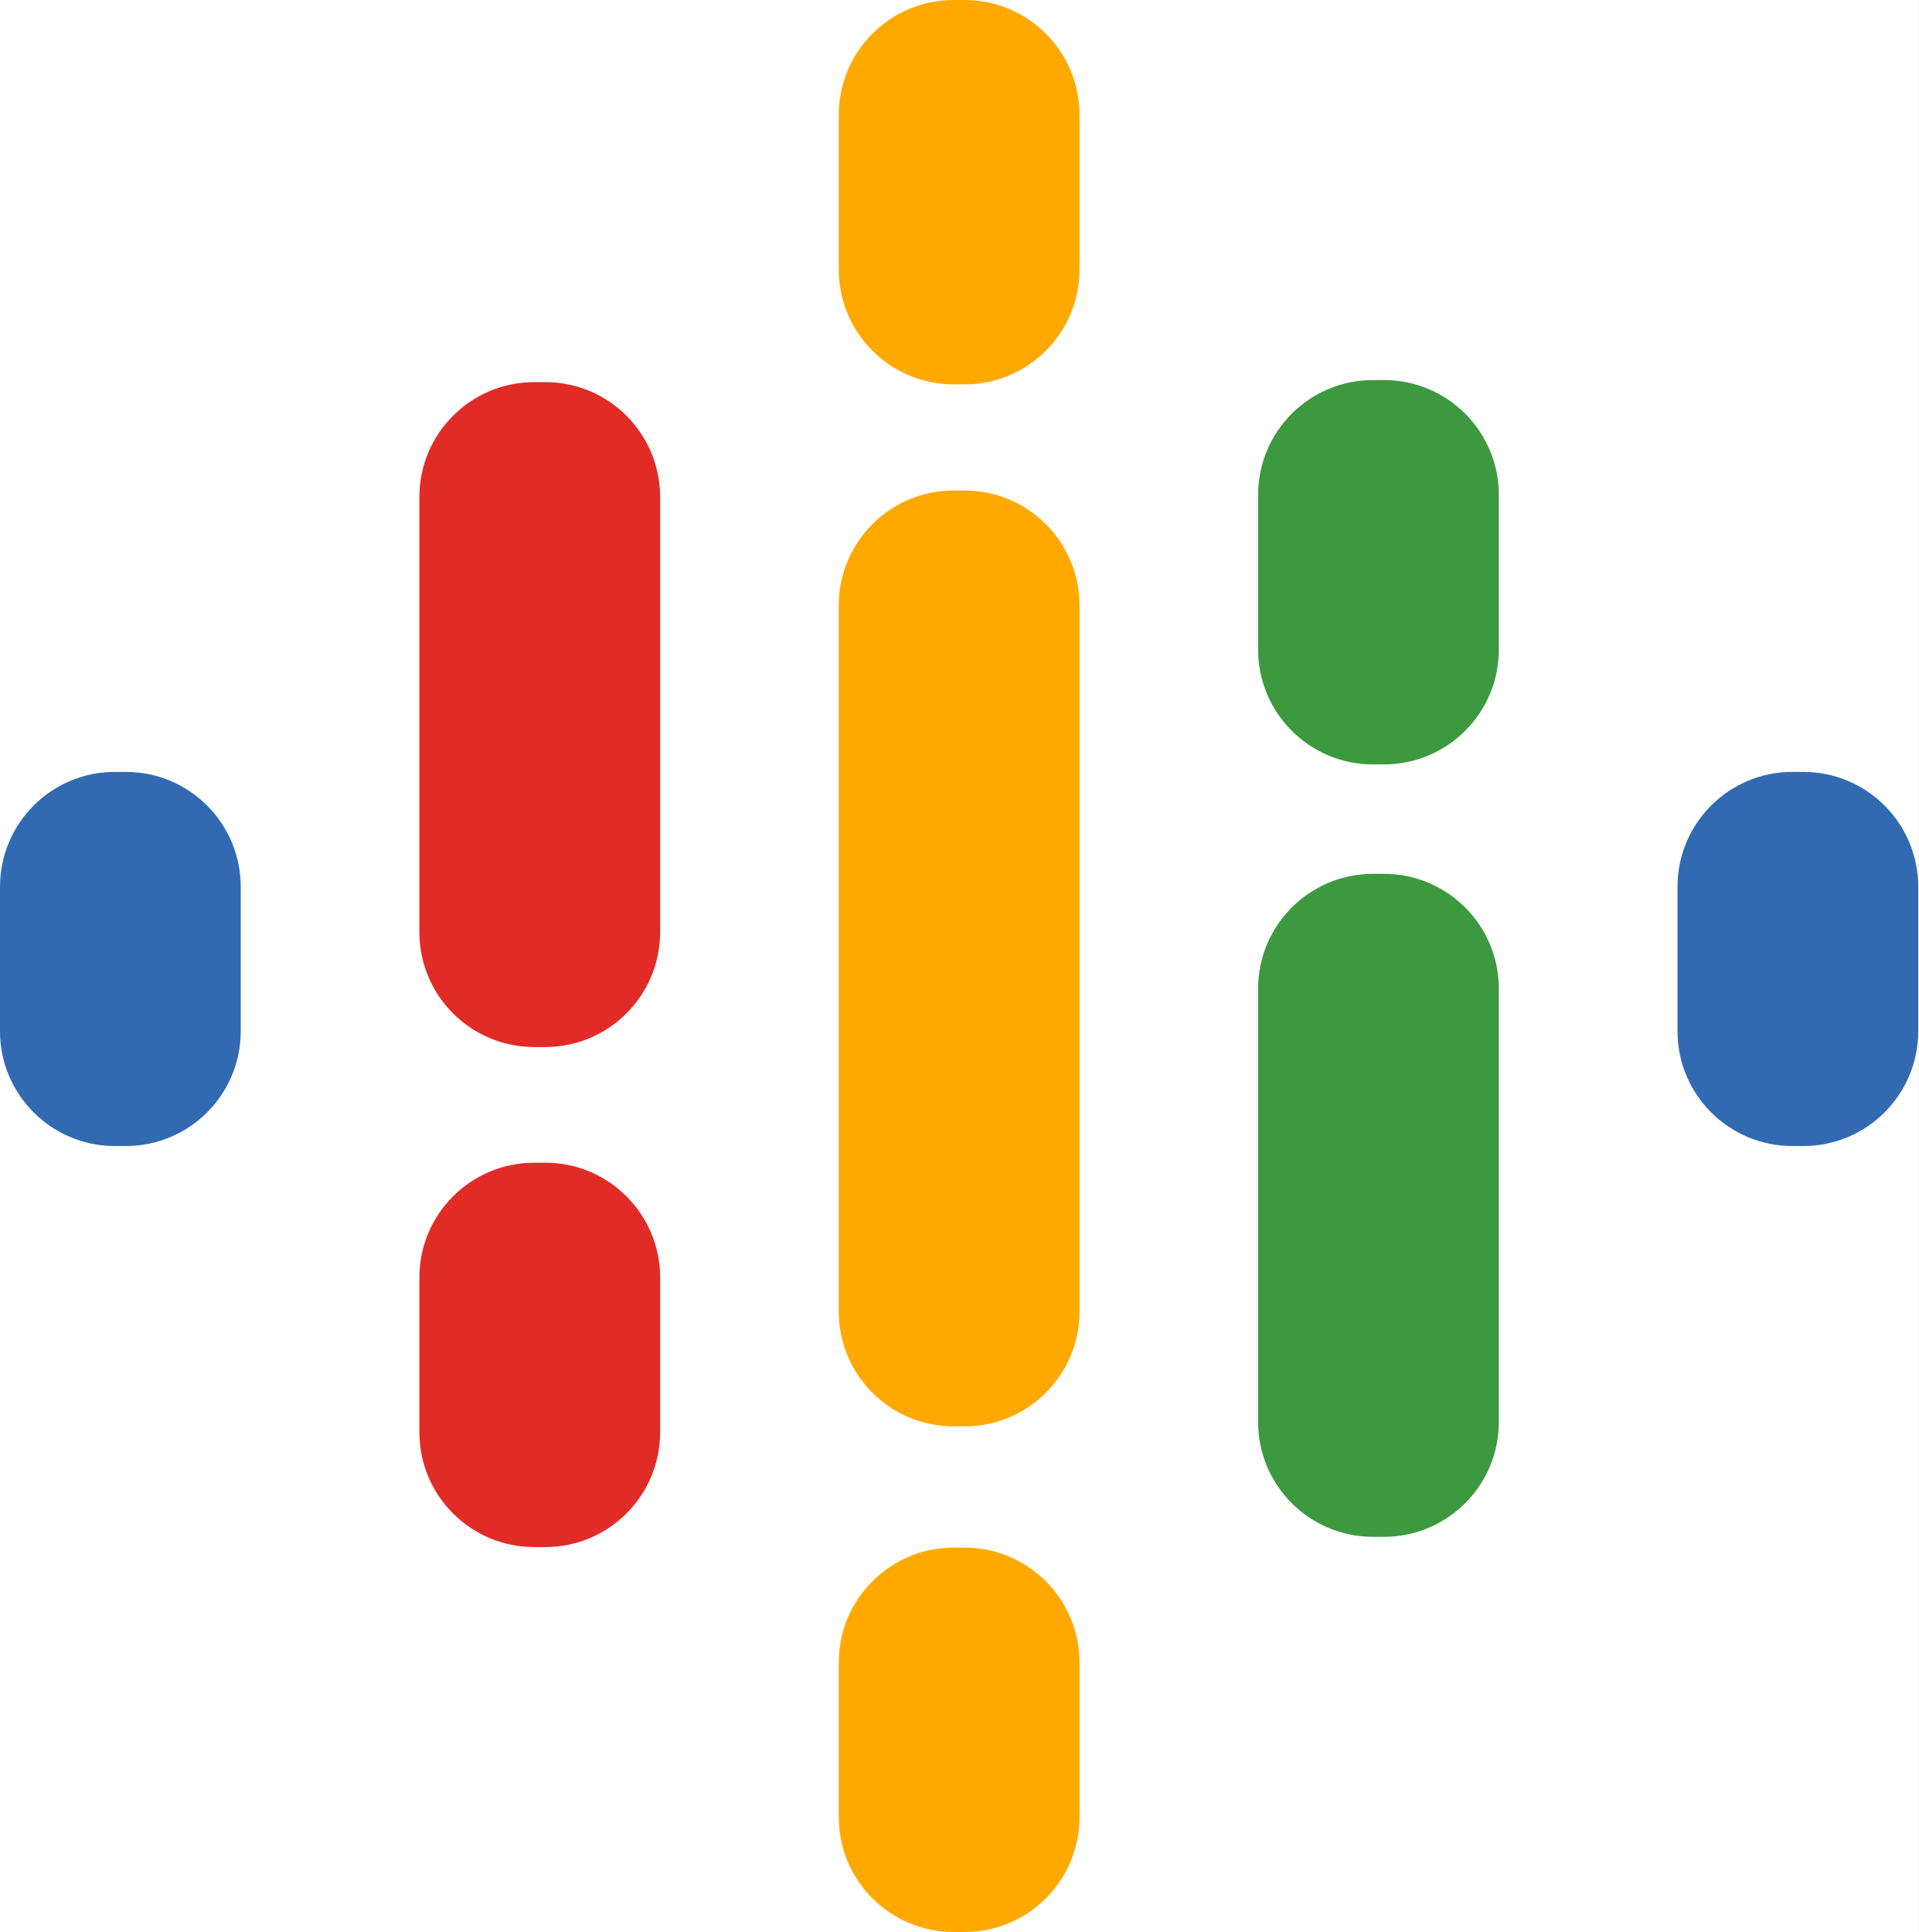
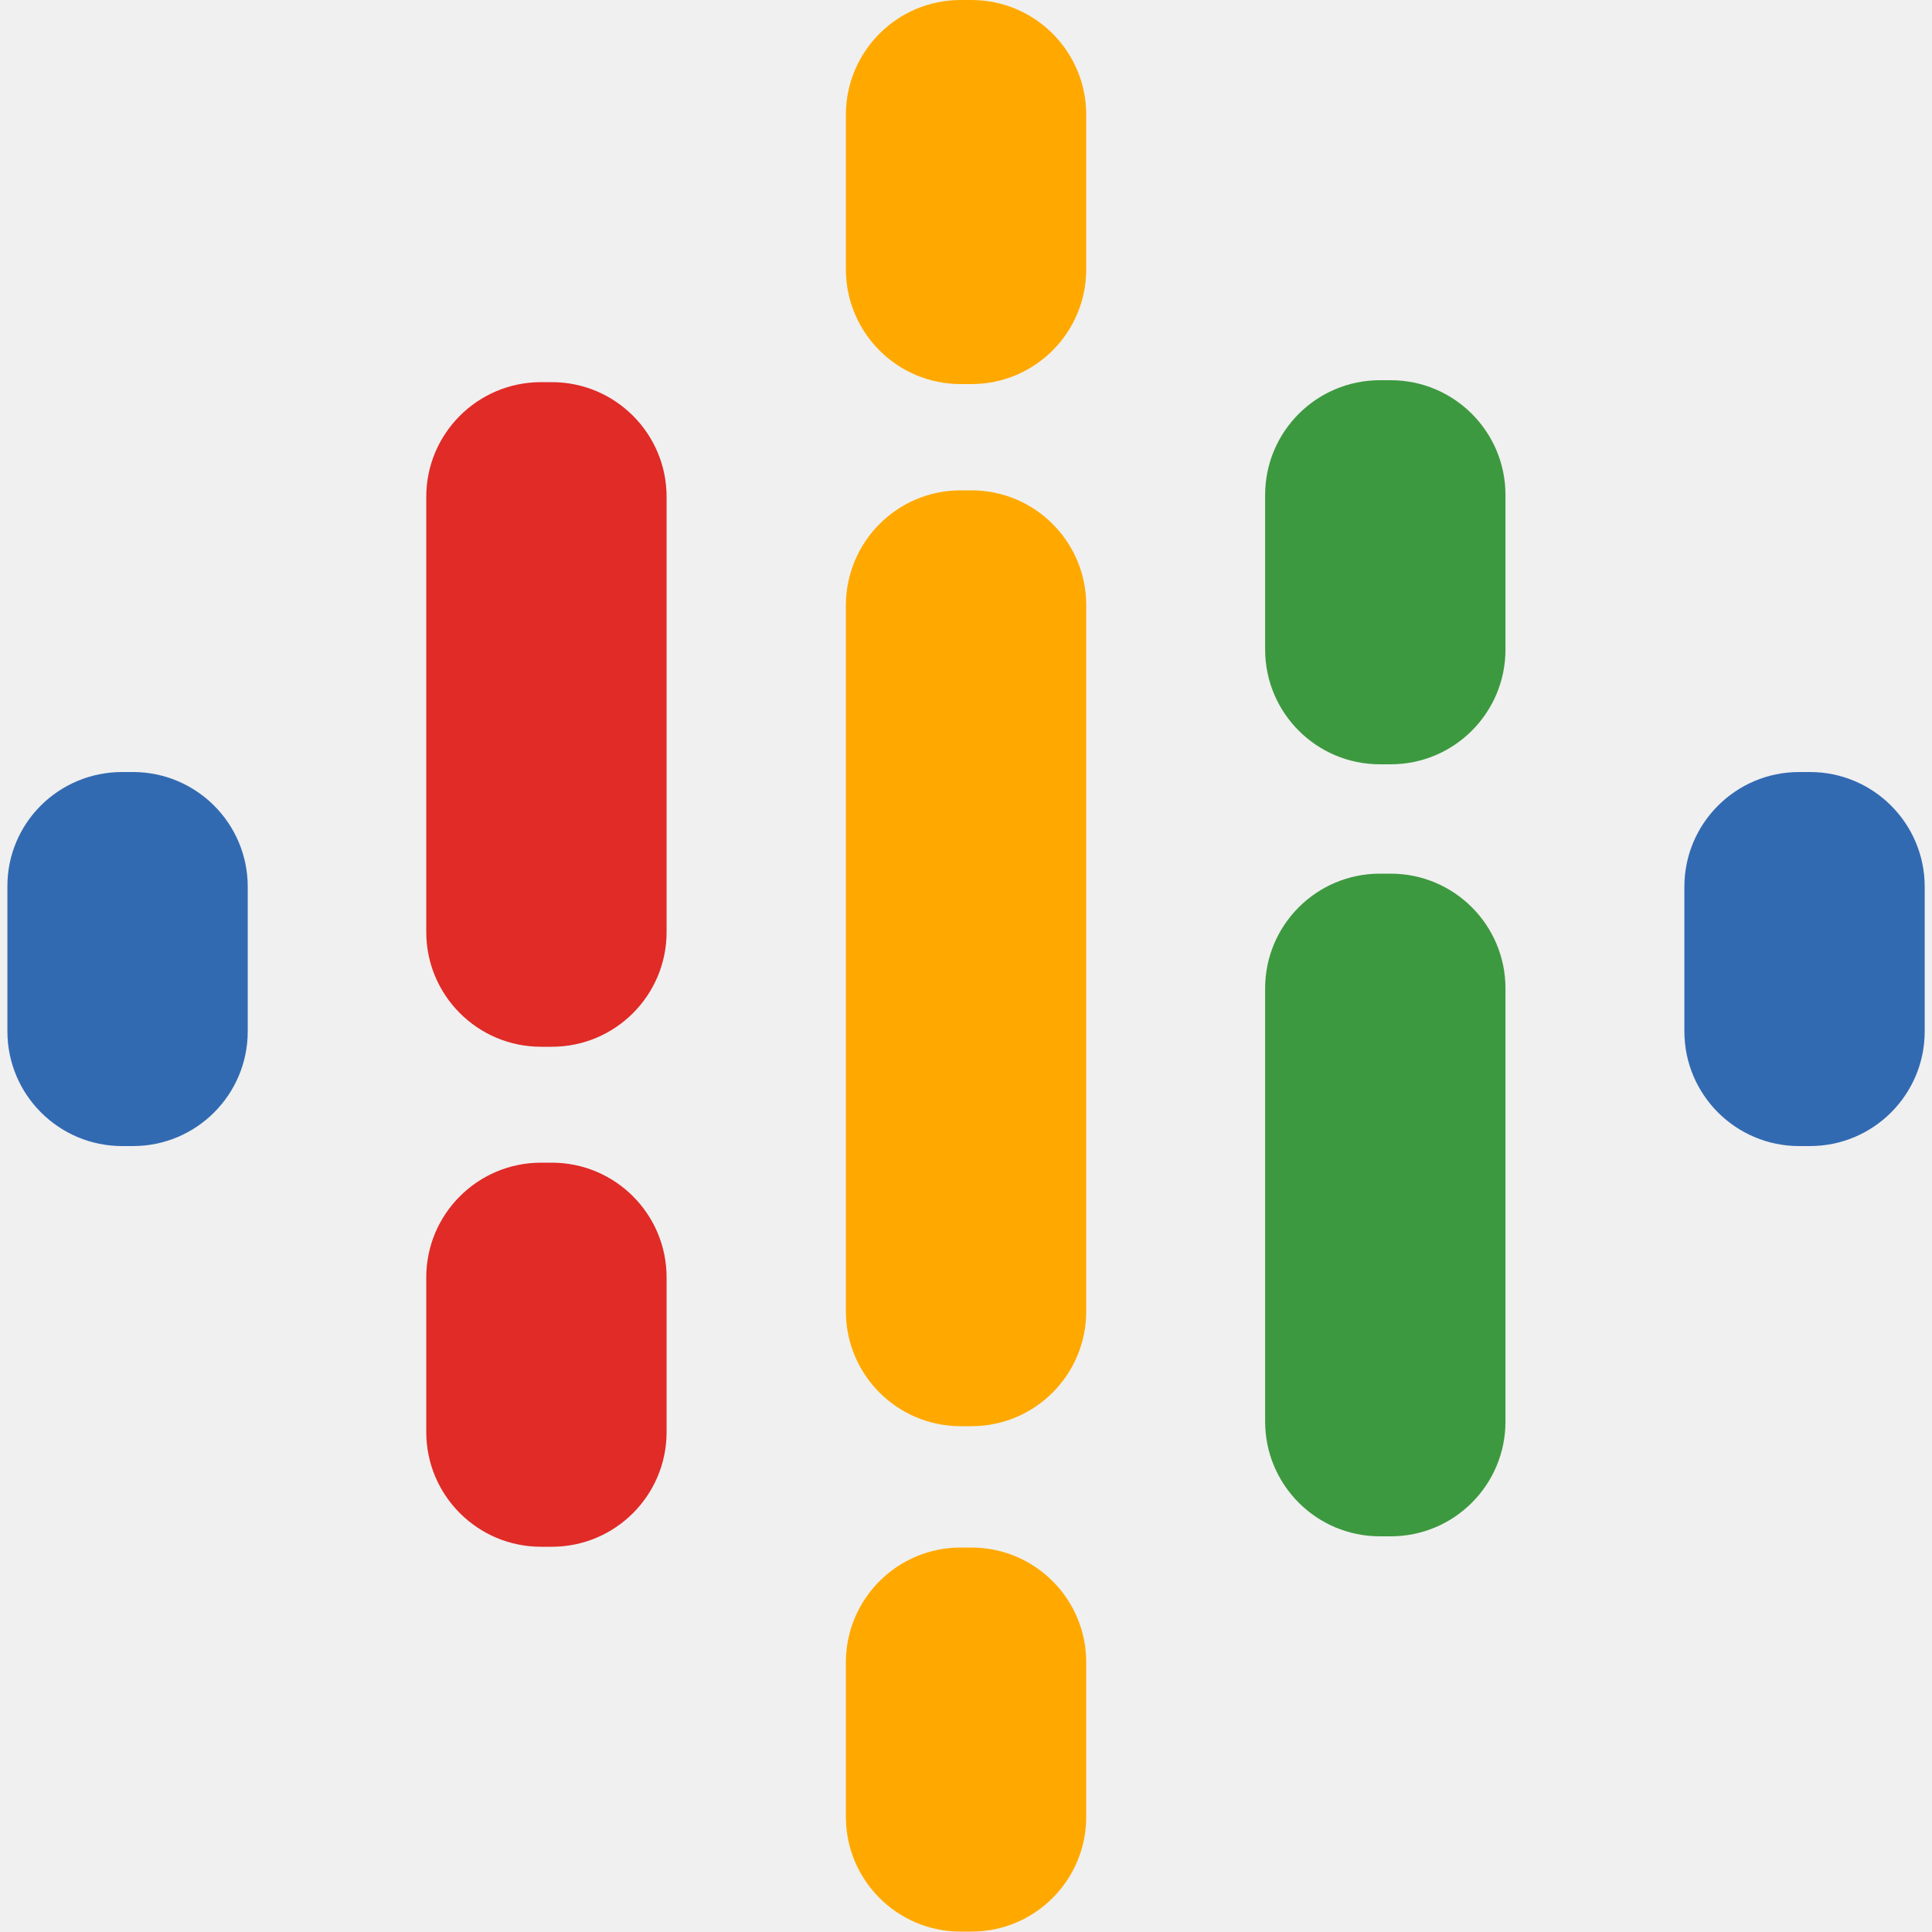
- <svg xmlns="http://www.w3.org/2000/svg" width="492.43" height="496" viewBox="0 0 492.43 496">
-   <defs>
-     <style>.a{clip-path:url(#b);}.b{fill:#326ab2;}.c{fill:#e02b27;}.d{fill:#3d993f;}.e{fill:#ffa900;}.f{fill:#fff;}</style>
-     <clipPath id="b">
-       <rect width="492.43" height="496" />
-     </clipPath>
-   </defs>
-   <g id="a" class="a">
-     <rect class="f" width="492.43" height="496" />
-     <g transform="translate(-2308.785 -27)">
-       <rect class="b" width="61.8" height="96.05" rx="29.49" transform="translate(2308.785 225.17)" />
-       <rect class="b" width="61.8" height="96.05" rx="29.49" transform="translate(2739.415 225.17)" />
-       <rect class="c" width="61.8" height="170.7" rx="29.49" transform="translate(2416.445 125.1)" />
-       <rect class="c" width="61.8" height="98.68" rx="29.49" transform="translate(2416.445 325.5)" />
-       <rect class="d" width="61.8" height="170.21" rx="29.49" transform="translate(2631.755 251.34)" />
-       <rect class="d" width="61.8" height="98.68" rx="29.49" transform="translate(2631.755 124.57)" />
-       <rect class="e" width="61.8" height="98.68" rx="29.49" transform="translate(2524.105 424.32)" />
-       <rect class="e" width="61.8" height="98.68" rx="29.49" transform="translate(2524.105 27)" />
-       <rect class="e" width="61.8" height="240.26" rx="29.49" transform="translate(2524.105 152.93)" />
+ <svg xmlns="http://www.w3.org/2000/svg" version="1.1" id="Camada_1" x="0px" y="0px" viewBox="0 0 500 500" style="enable-background:new 0 0 500 500;" xml:space="preserve">
+   <style type="text/css">
+ 	.st0{fill:#326AB2;}
+ 	.st1{fill:#E02B27;}
+ 	.st2{fill:#3D993F;}
+ 	.st3{fill:#FFA900;}
+ </style>
+   <g>
+     <g id="a">
+       <g transform="translate(-2308.785 -27)">
+         <path class="st0" d="M2340.4,226.8h2.8c16.4,0,29.7,13.3,29.7,29.7v37.4c0,16.4-13.3,29.7-29.7,29.7h-2.8     c-16.4,0-29.7-13.3-29.7-29.7v-37.4C2310.6,240.1,2323.9,226.8,2340.4,226.8z" />
+         <path class="st0" d="M2774.4,226.8h2.8c16.4,0,29.7,13.3,29.7,29.7v37.4c0,16.4-13.3,29.7-29.7,29.7h-2.8     c-16.4,0-29.7-13.3-29.7-29.7v-37.4C2744.7,240.1,2758,226.8,2774.4,226.8z" />
+         <path class="st1" d="M2448.8,125.9h2.8c16.4,0,29.7,13.3,29.7,29.7v112.6c0,16.4-13.3,29.7-29.7,29.7h-2.8     c-16.4,0-29.7-13.3-29.7-29.7V155.6C2419.1,139.2,2432.4,125.9,2448.8,125.9z" />
+         <path class="st1" d="M2448.8,327.9h2.8c16.4,0,29.7,13.3,29.7,29.7v40c0,16.4-13.3,29.7-29.7,29.7h-2.8     c-16.4,0-29.7-13.3-29.7-29.7v-40C2419.1,341.2,2432.4,327.9,2448.8,327.9z" />
+         <path class="st2" d="M2665.9,253.1h2.8c16.4,0,29.7,13.3,29.7,29.7v112.1c0,16.4-13.3,29.7-29.7,29.7h-2.8     c-16.4,0-29.7-13.3-29.7-29.7V282.8C2636.2,266.4,2649.5,253.1,2665.9,253.1z" />
+         <path class="st2" d="M2665.9,125.4h2.8c16.4,0,29.7,13.3,29.7,29.7v40c0,16.4-13.3,29.7-29.7,29.7h-2.8     c-16.4,0-29.7-13.3-29.7-29.7v-40C2636.2,138.7,2649.5,125.4,2665.9,125.4z" />
+         <path class="st3" d="M2557.4,427.5h2.8c16.4,0,29.7,13.3,29.7,29.7v40c0,16.4-13.3,29.7-29.7,29.7h-2.8     c-16.4,0-29.7-13.3-29.7-29.7v-40C2527.7,440.8,2541,427.5,2557.4,427.5z" />
+         <path class="st3" d="M2557.4,27h2.8c16.4,0,29.7,13.3,29.7,29.7v40c0,16.4-13.3,29.7-29.7,29.7h-2.8c-16.4,0-29.7-13.3-29.7-29.7     v-40C2527.7,40.3,2541,27,2557.4,27z" />
+         <path class="st3" d="M2557.4,153.9h2.8c16.4,0,29.7,13.3,29.7,29.7v182.8c0,16.4-13.3,29.7-29.7,29.7h-2.8     c-16.4,0-29.7-13.3-29.7-29.7V183.7C2527.7,167.2,2541,153.9,2557.4,153.9z" />
+       </g>
    </g>
  </g>
</svg>
